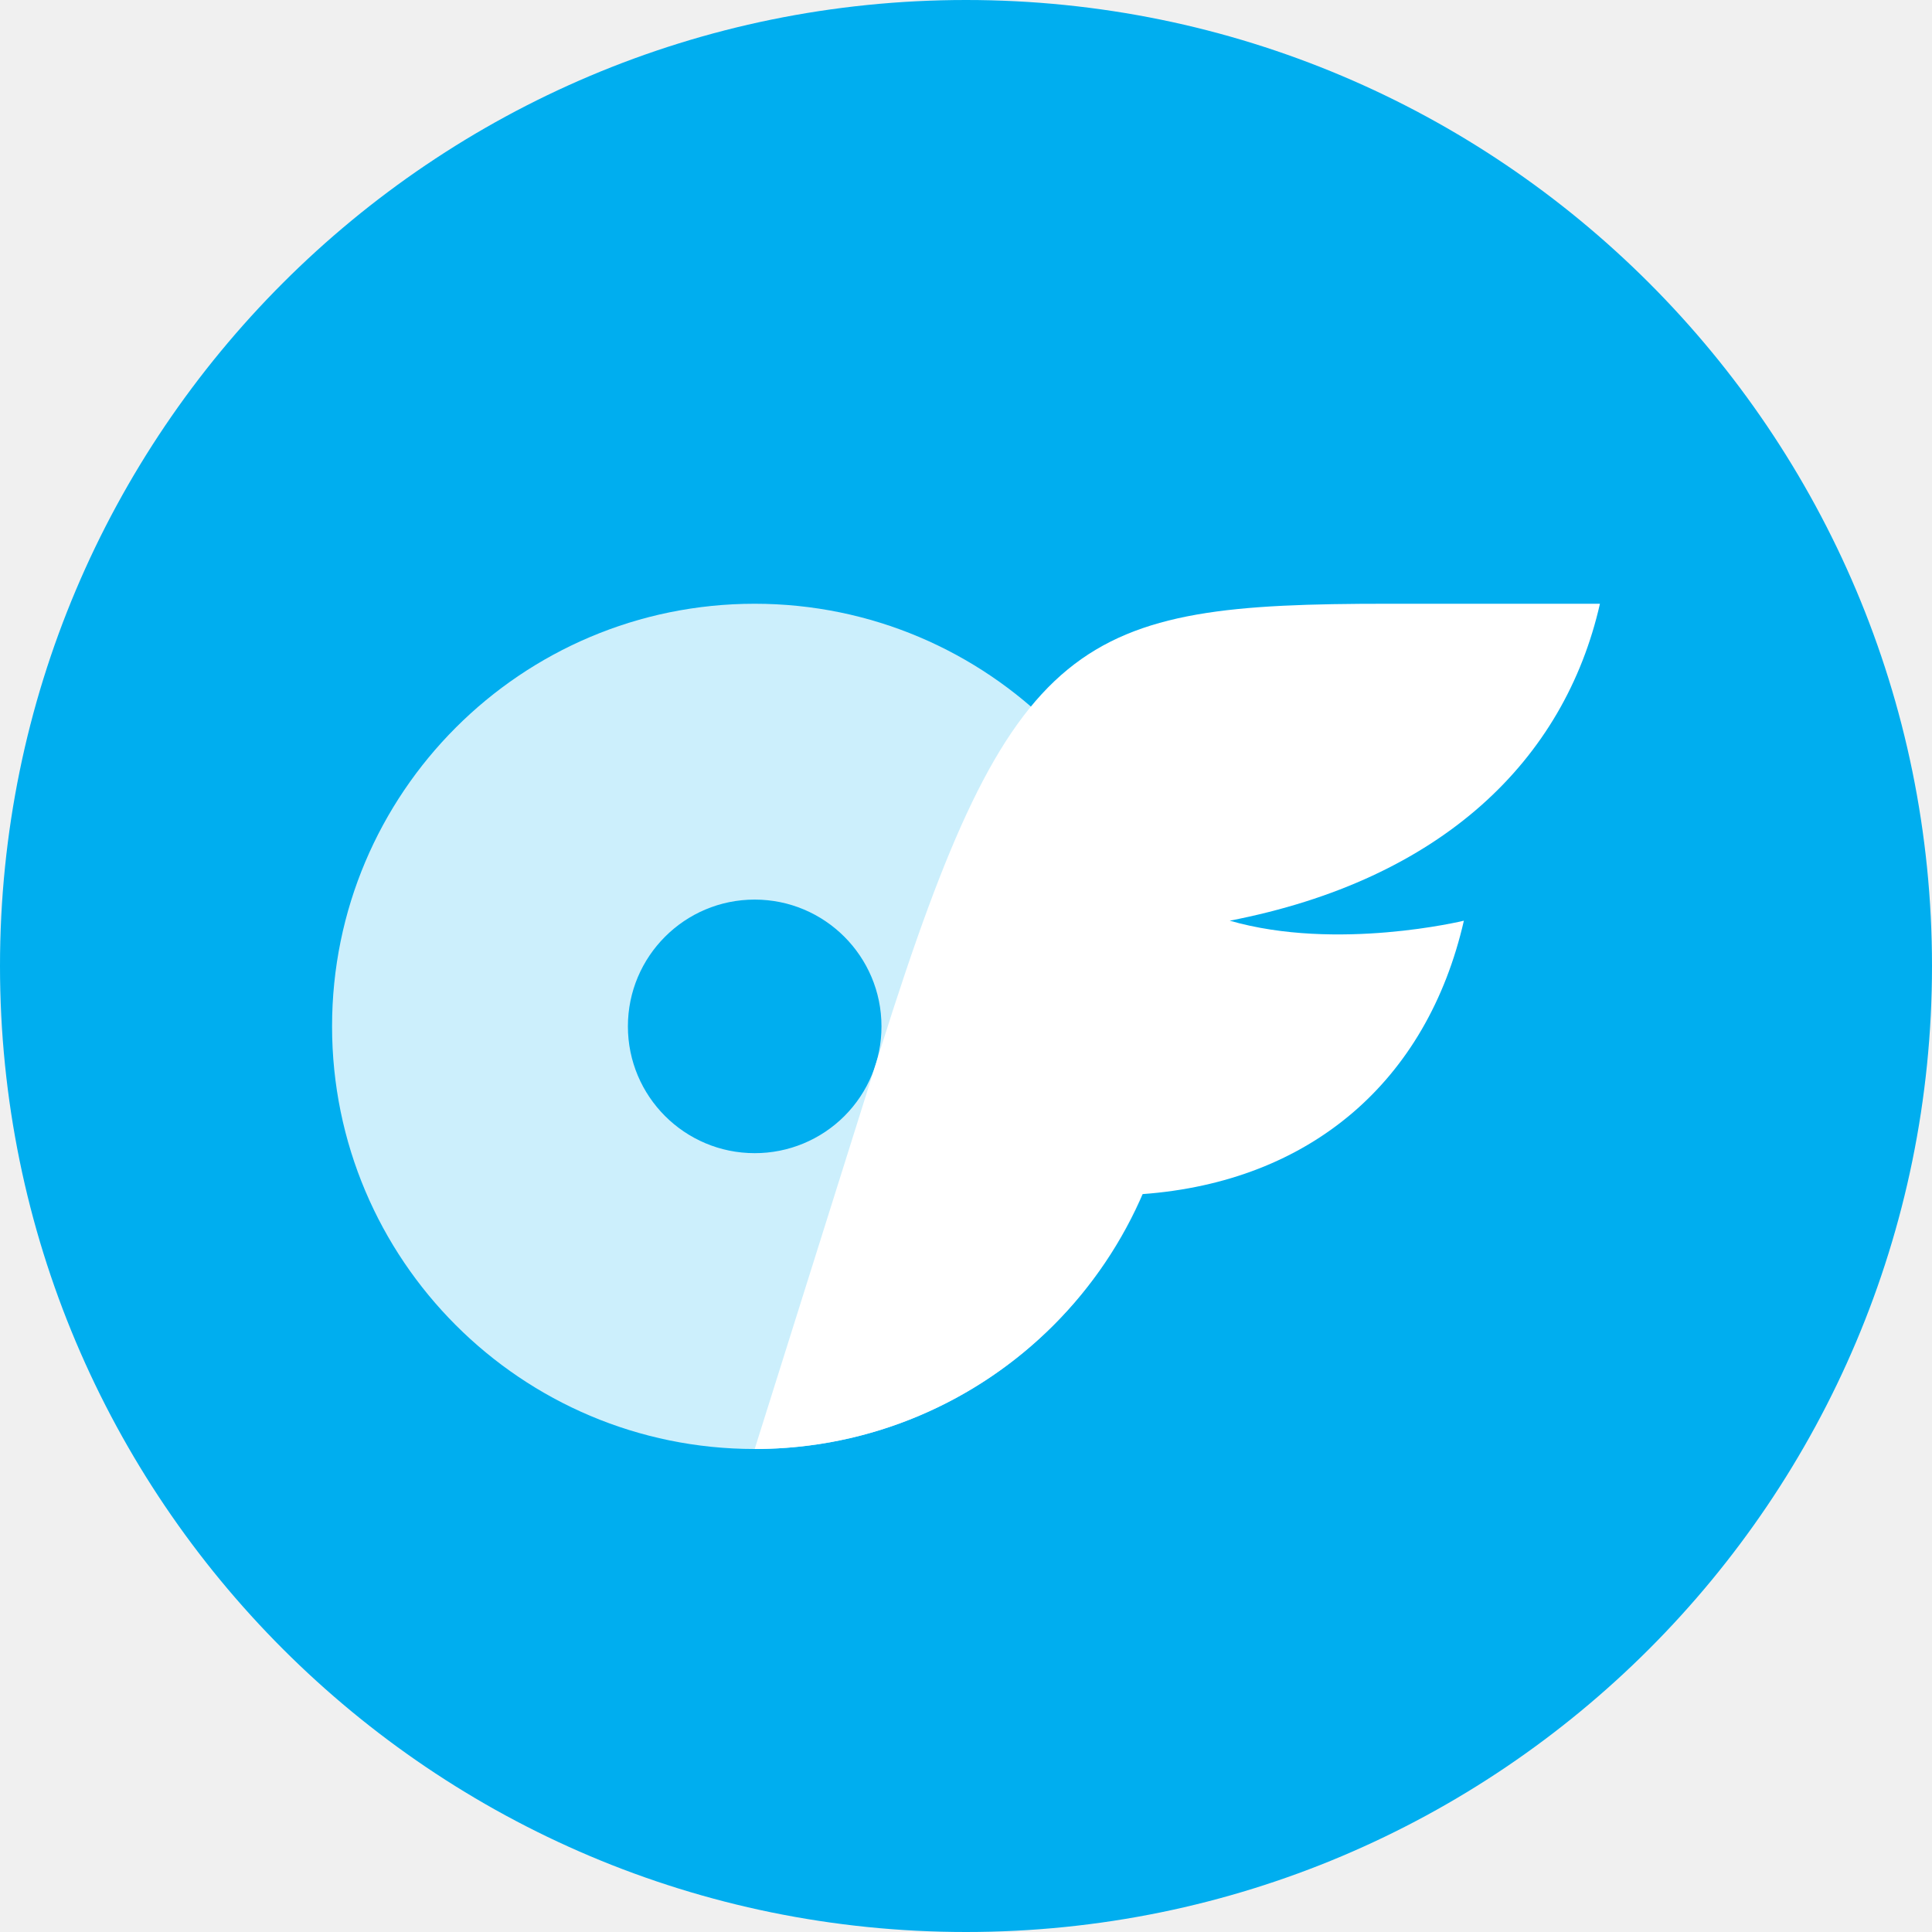
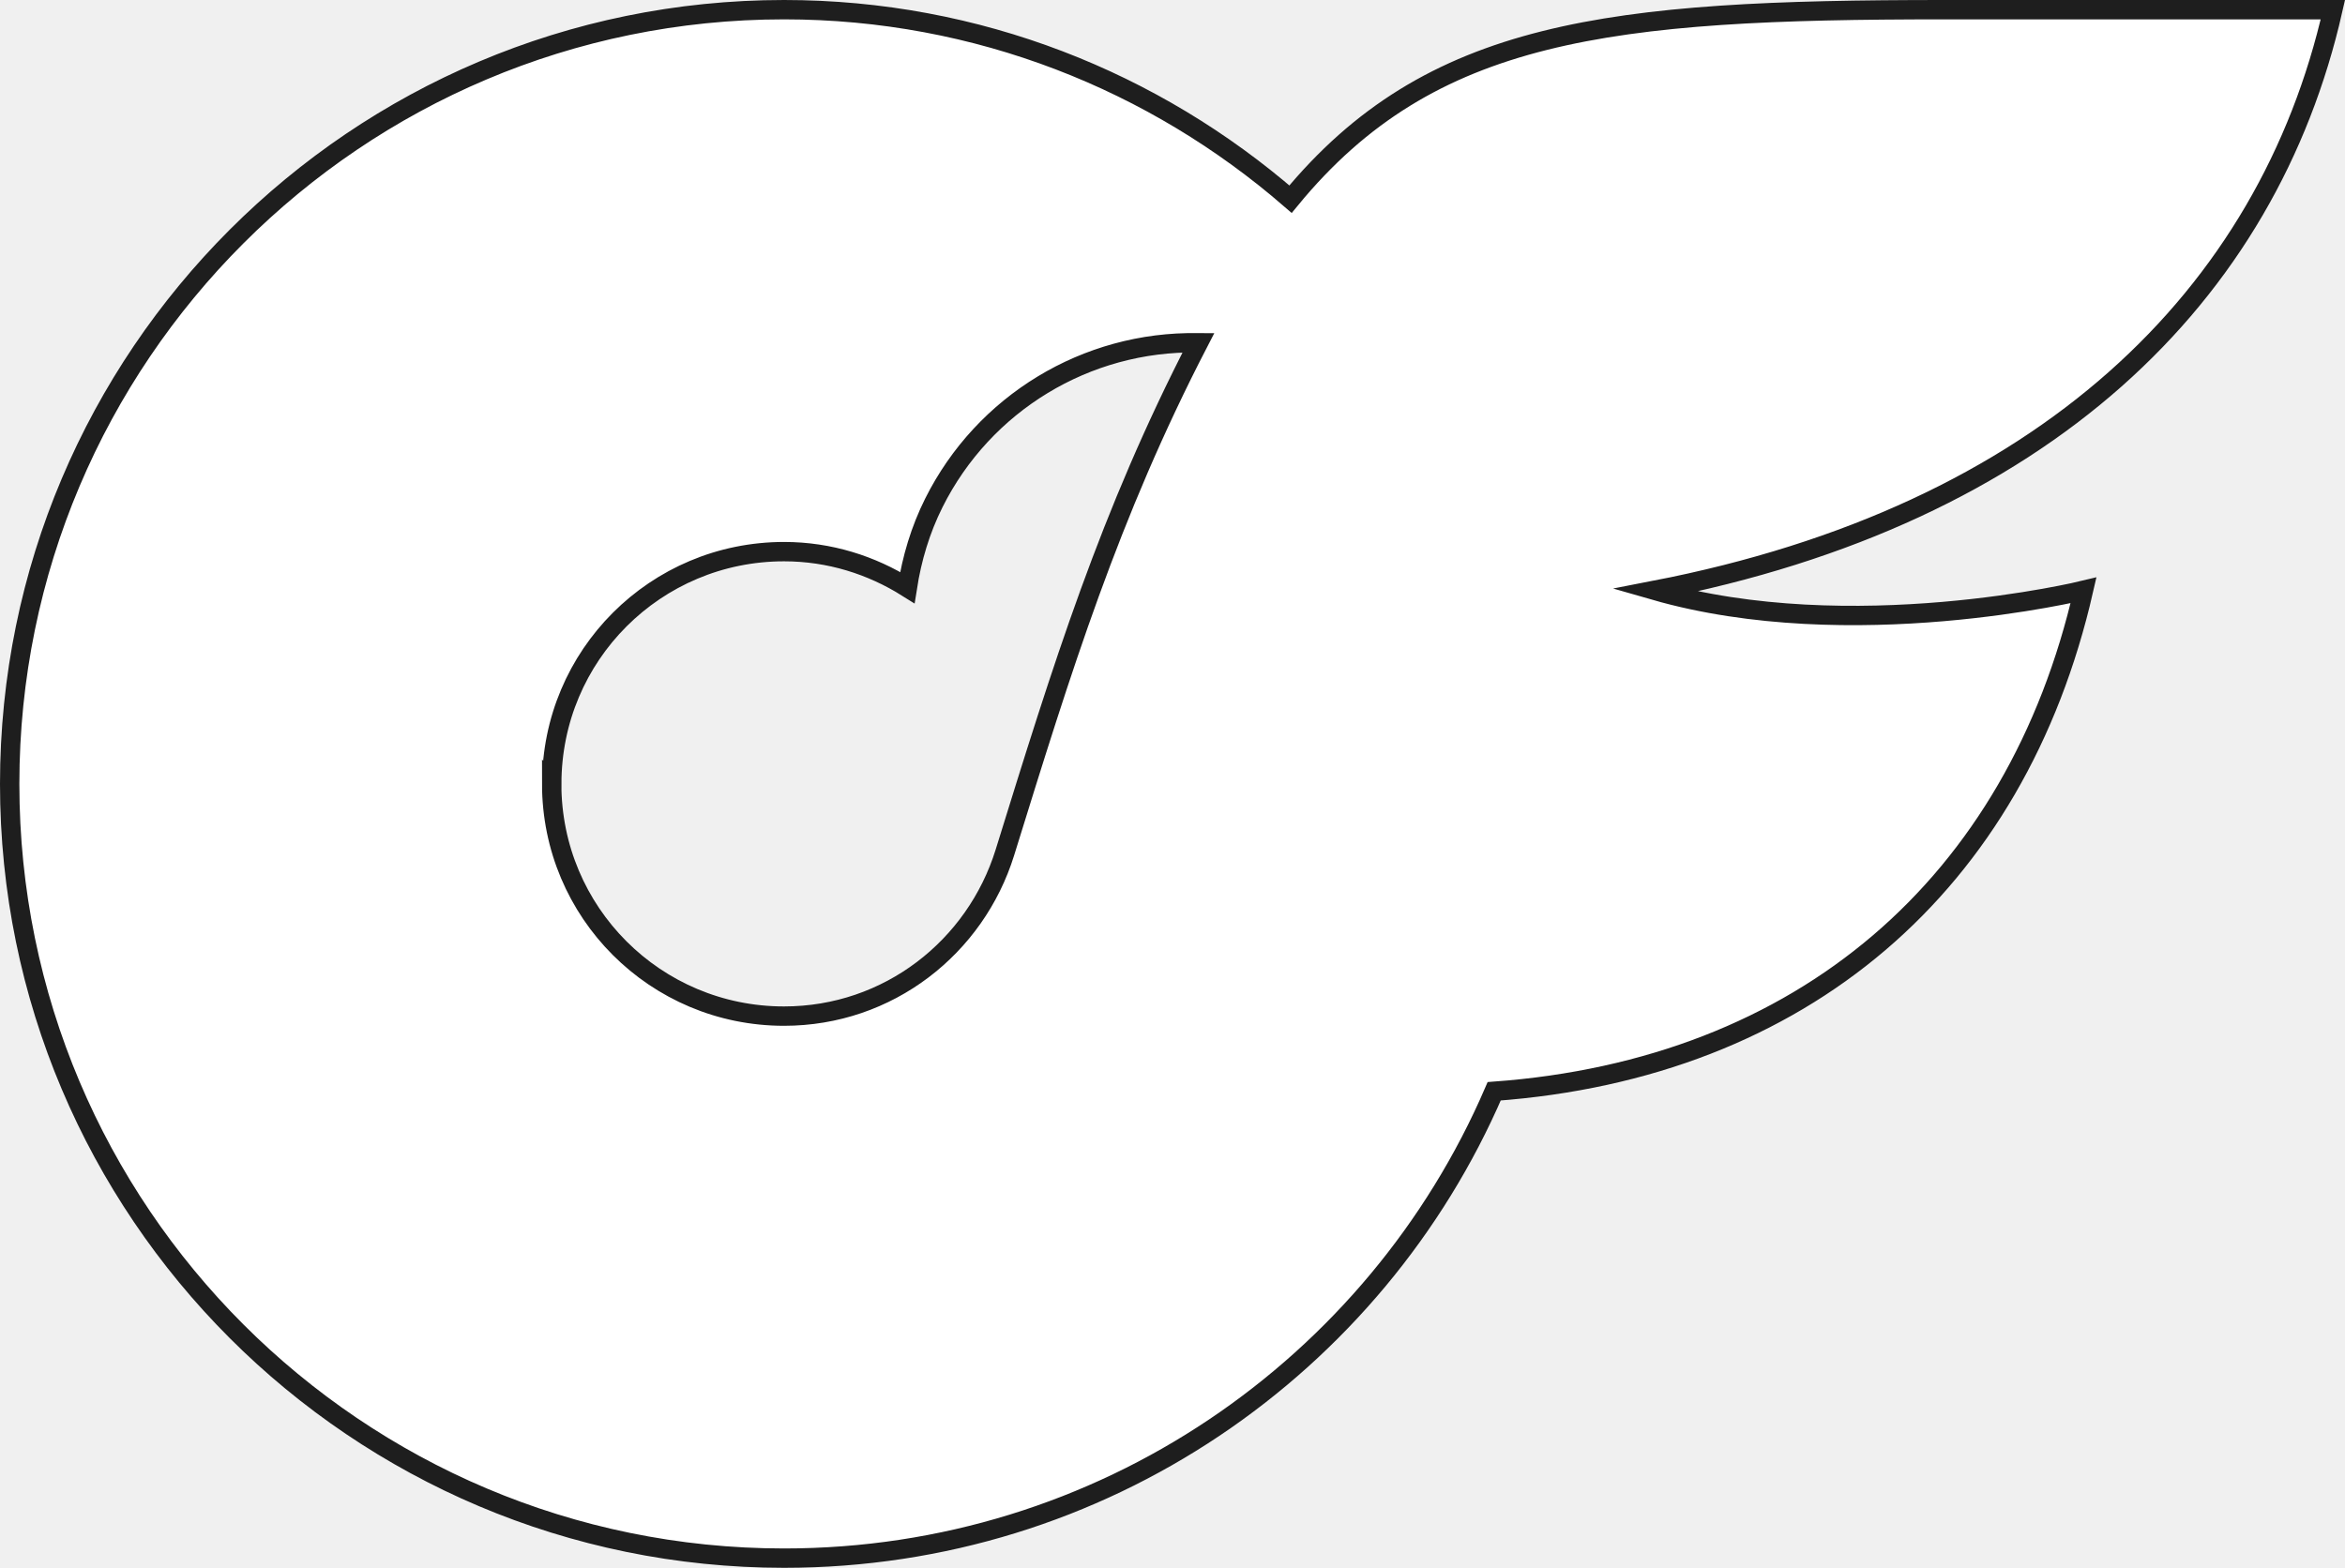
- <svg xmlns="http://www.w3.org/2000/svg" viewBox="0 0 400 400">
+ <svg xmlns="http://www.w3.org/2000/svg" id="_图层_2" data-name="图层 2" viewBox="0 0 363.38 243">
  <defs>
-     <style>.a{fill:#00aeef;}.b,.c{fill:#fff;}.b{opacity:0.8;}</style>
+     <style>
+       .cls-1 {
+         fill: #fff;
+         stroke: #1e1e1e;
+         stroke-miterlimit: 10;
+         stroke-width: 3px;
+       }
+     </style>
  </defs>
-   <rect class="a" width="400" height="400" rx="200" />
-   <path class="b" d="M156.25,125a87.5,87.5,0,1,0,87.5,87.5A87.53,87.53,0,0,0,156.25,125Zm0,113.75A26.25,26.25,0,1,1,182.5,212.5,26.21,26.21,0,0,1,156.25,238.75Z" />
-   <path class="c" d="M254.6,190.62c22.23,6.4,48.48,0,48.48,0-7.62,33.25-31.77,54.07-66.59,56.61A87.33,87.33,0,0,1,156.25,300l26.25-83.43c27-85.76,40.81-91.57,104.81-91.57h43.94C323.9,157.37,298.57,182.11,254.6,190.62Z" />
+   <g id="Layer_1" data-name="Layer 1">
+     <path class="cls-1" d="m361.5,1.5h-60.26c-51.77,0-79.55,2.97-101.26,29.37C178.92,12.62,151.53,1.5,121.5,1.5,55.26,1.5,1.5,55.26,1.5,121.5s53.76,120,120,120c49.32,0,91.68-29.76,110.04-72.36,47.76-3.48,80.88-32.04,91.32-77.64,0,0-35.99,8.77-66.48,0,60.3-11.68,95.04-45.6,105.12-90ZM85.5,121.5c0-19.92,16.08-36,36-36,7.05,0,13.56,2.09,19.1,5.57.7-4.48,2-8.92,4.12-13.15,7.72-15.43,23.61-25.07,40.86-24.79.04,0,.08.01.12.01-13.79,26.68-21.09,50.3-29.98,78.98-4.55,14.67-18.04,25.37-34.23,25.37-19.92,0-36-16.08-36-36Z" />
+   </g>
</svg>
